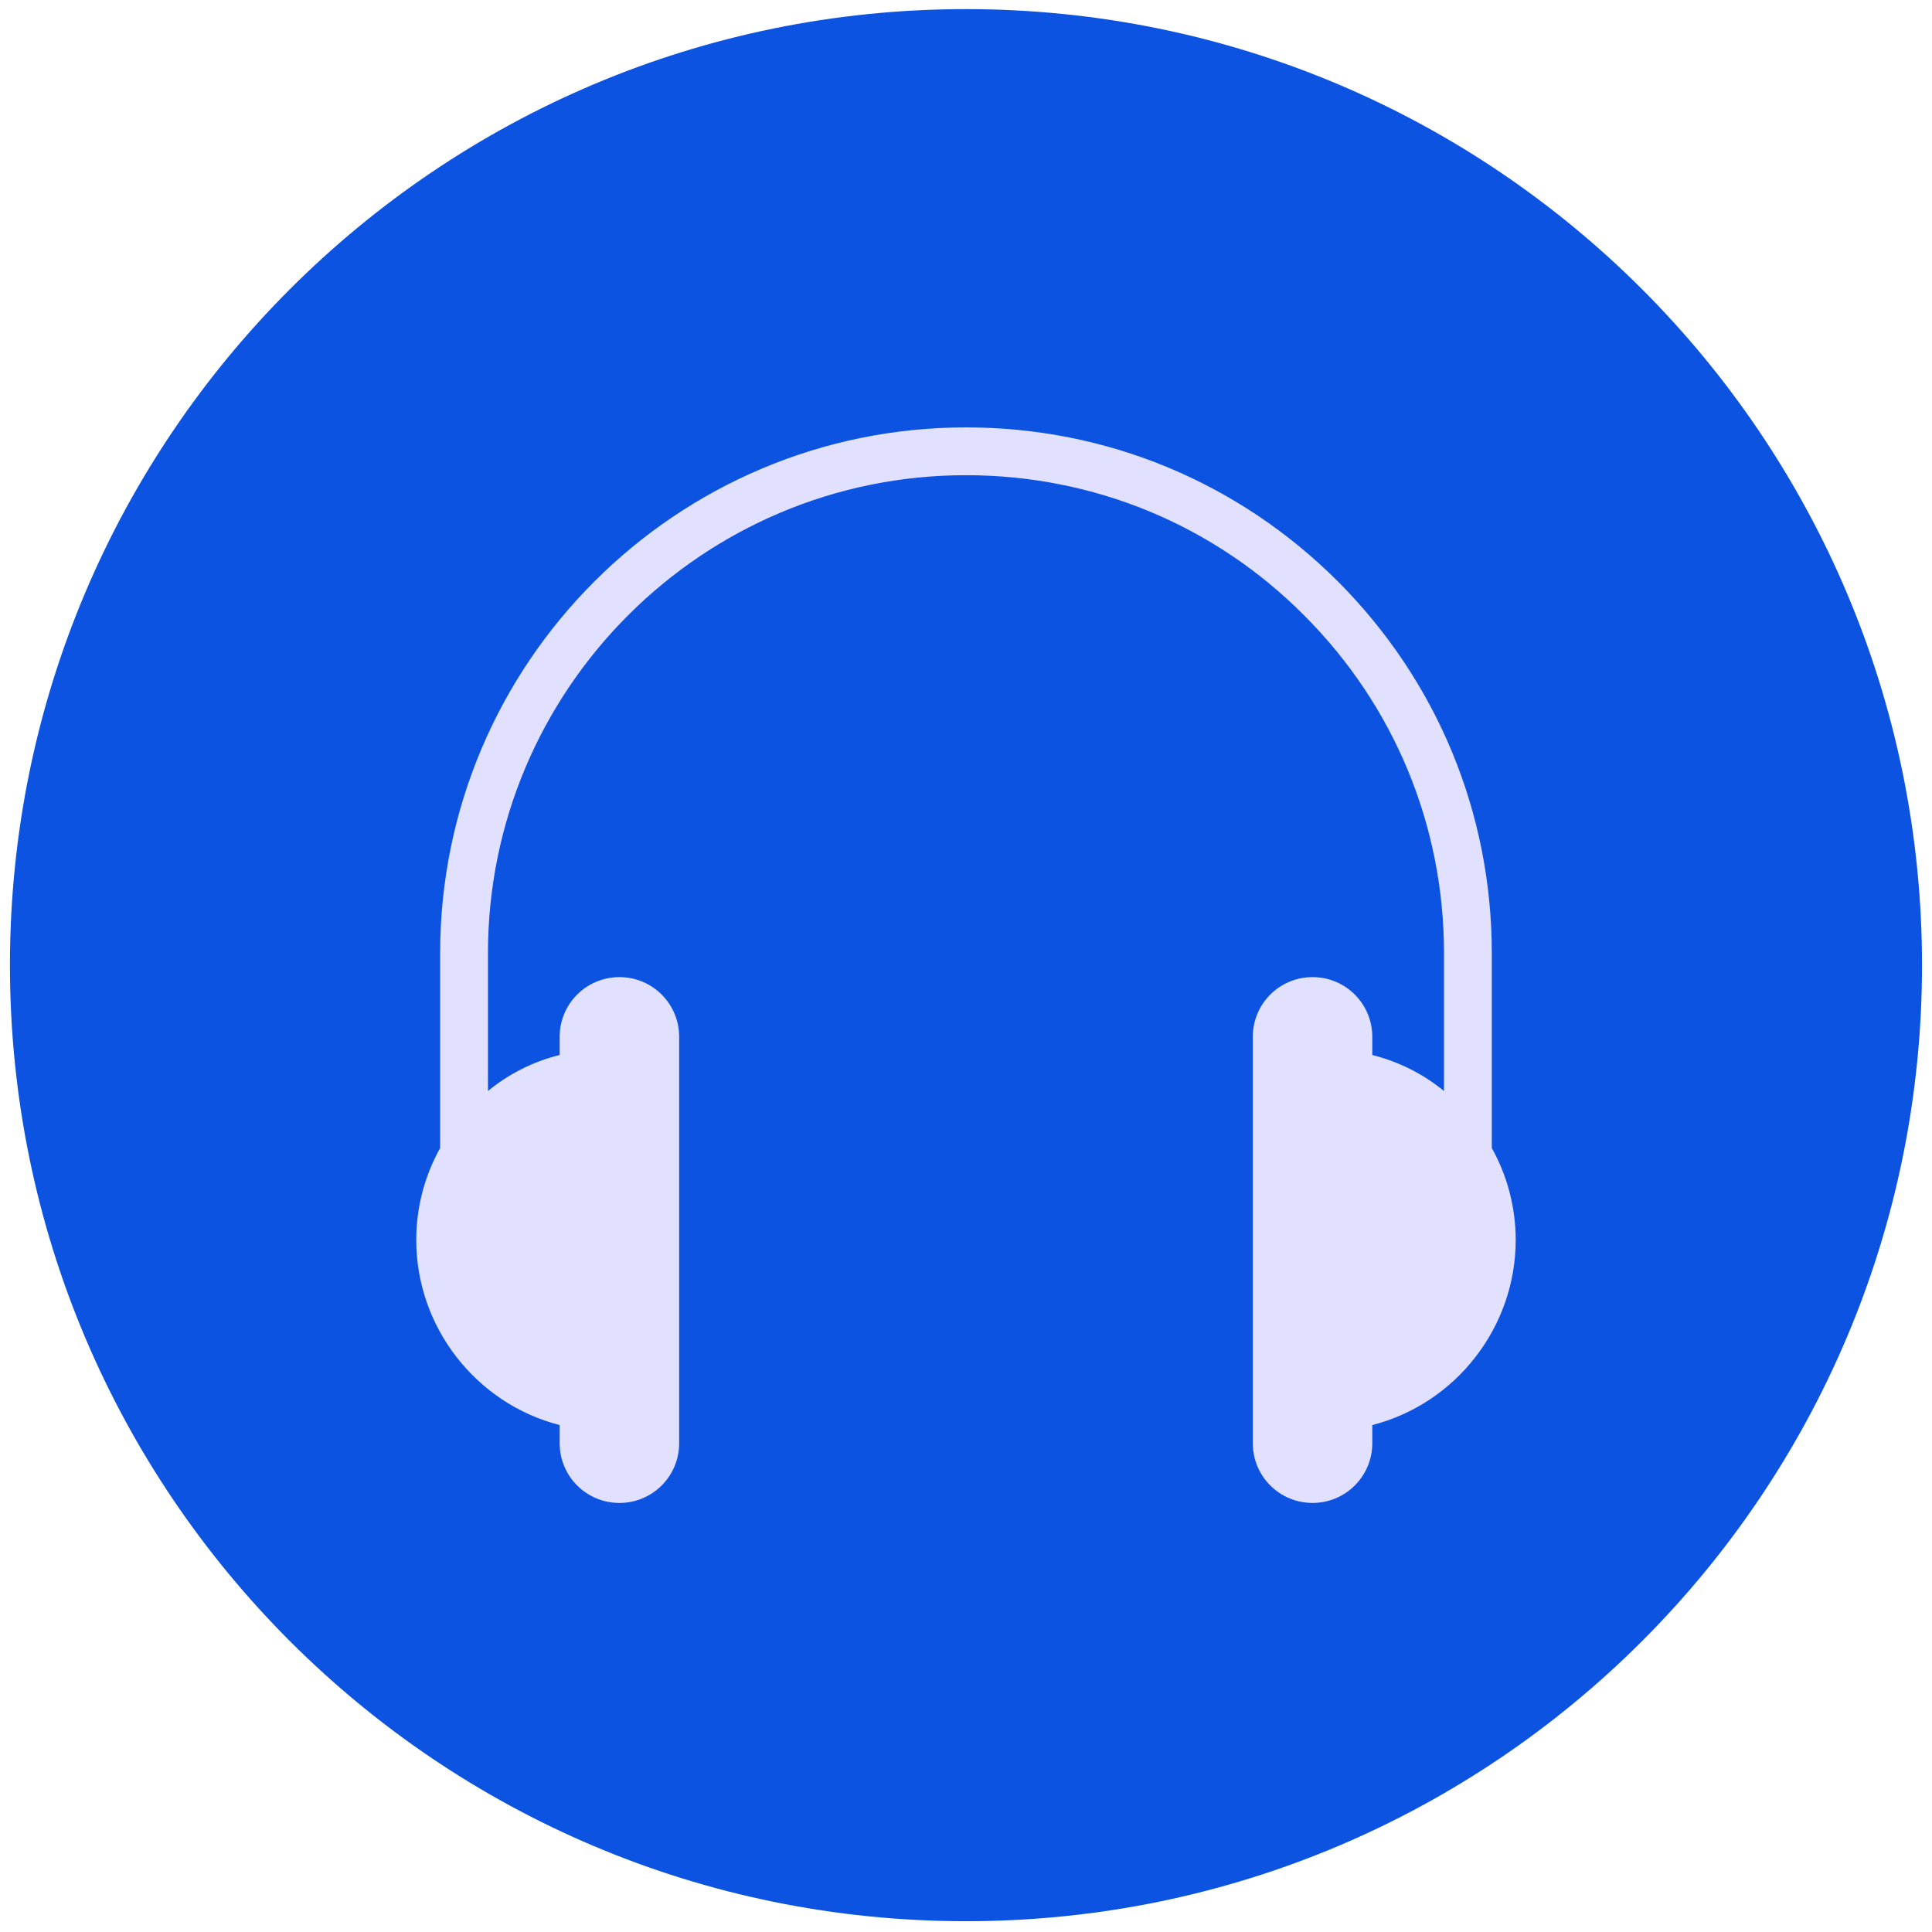
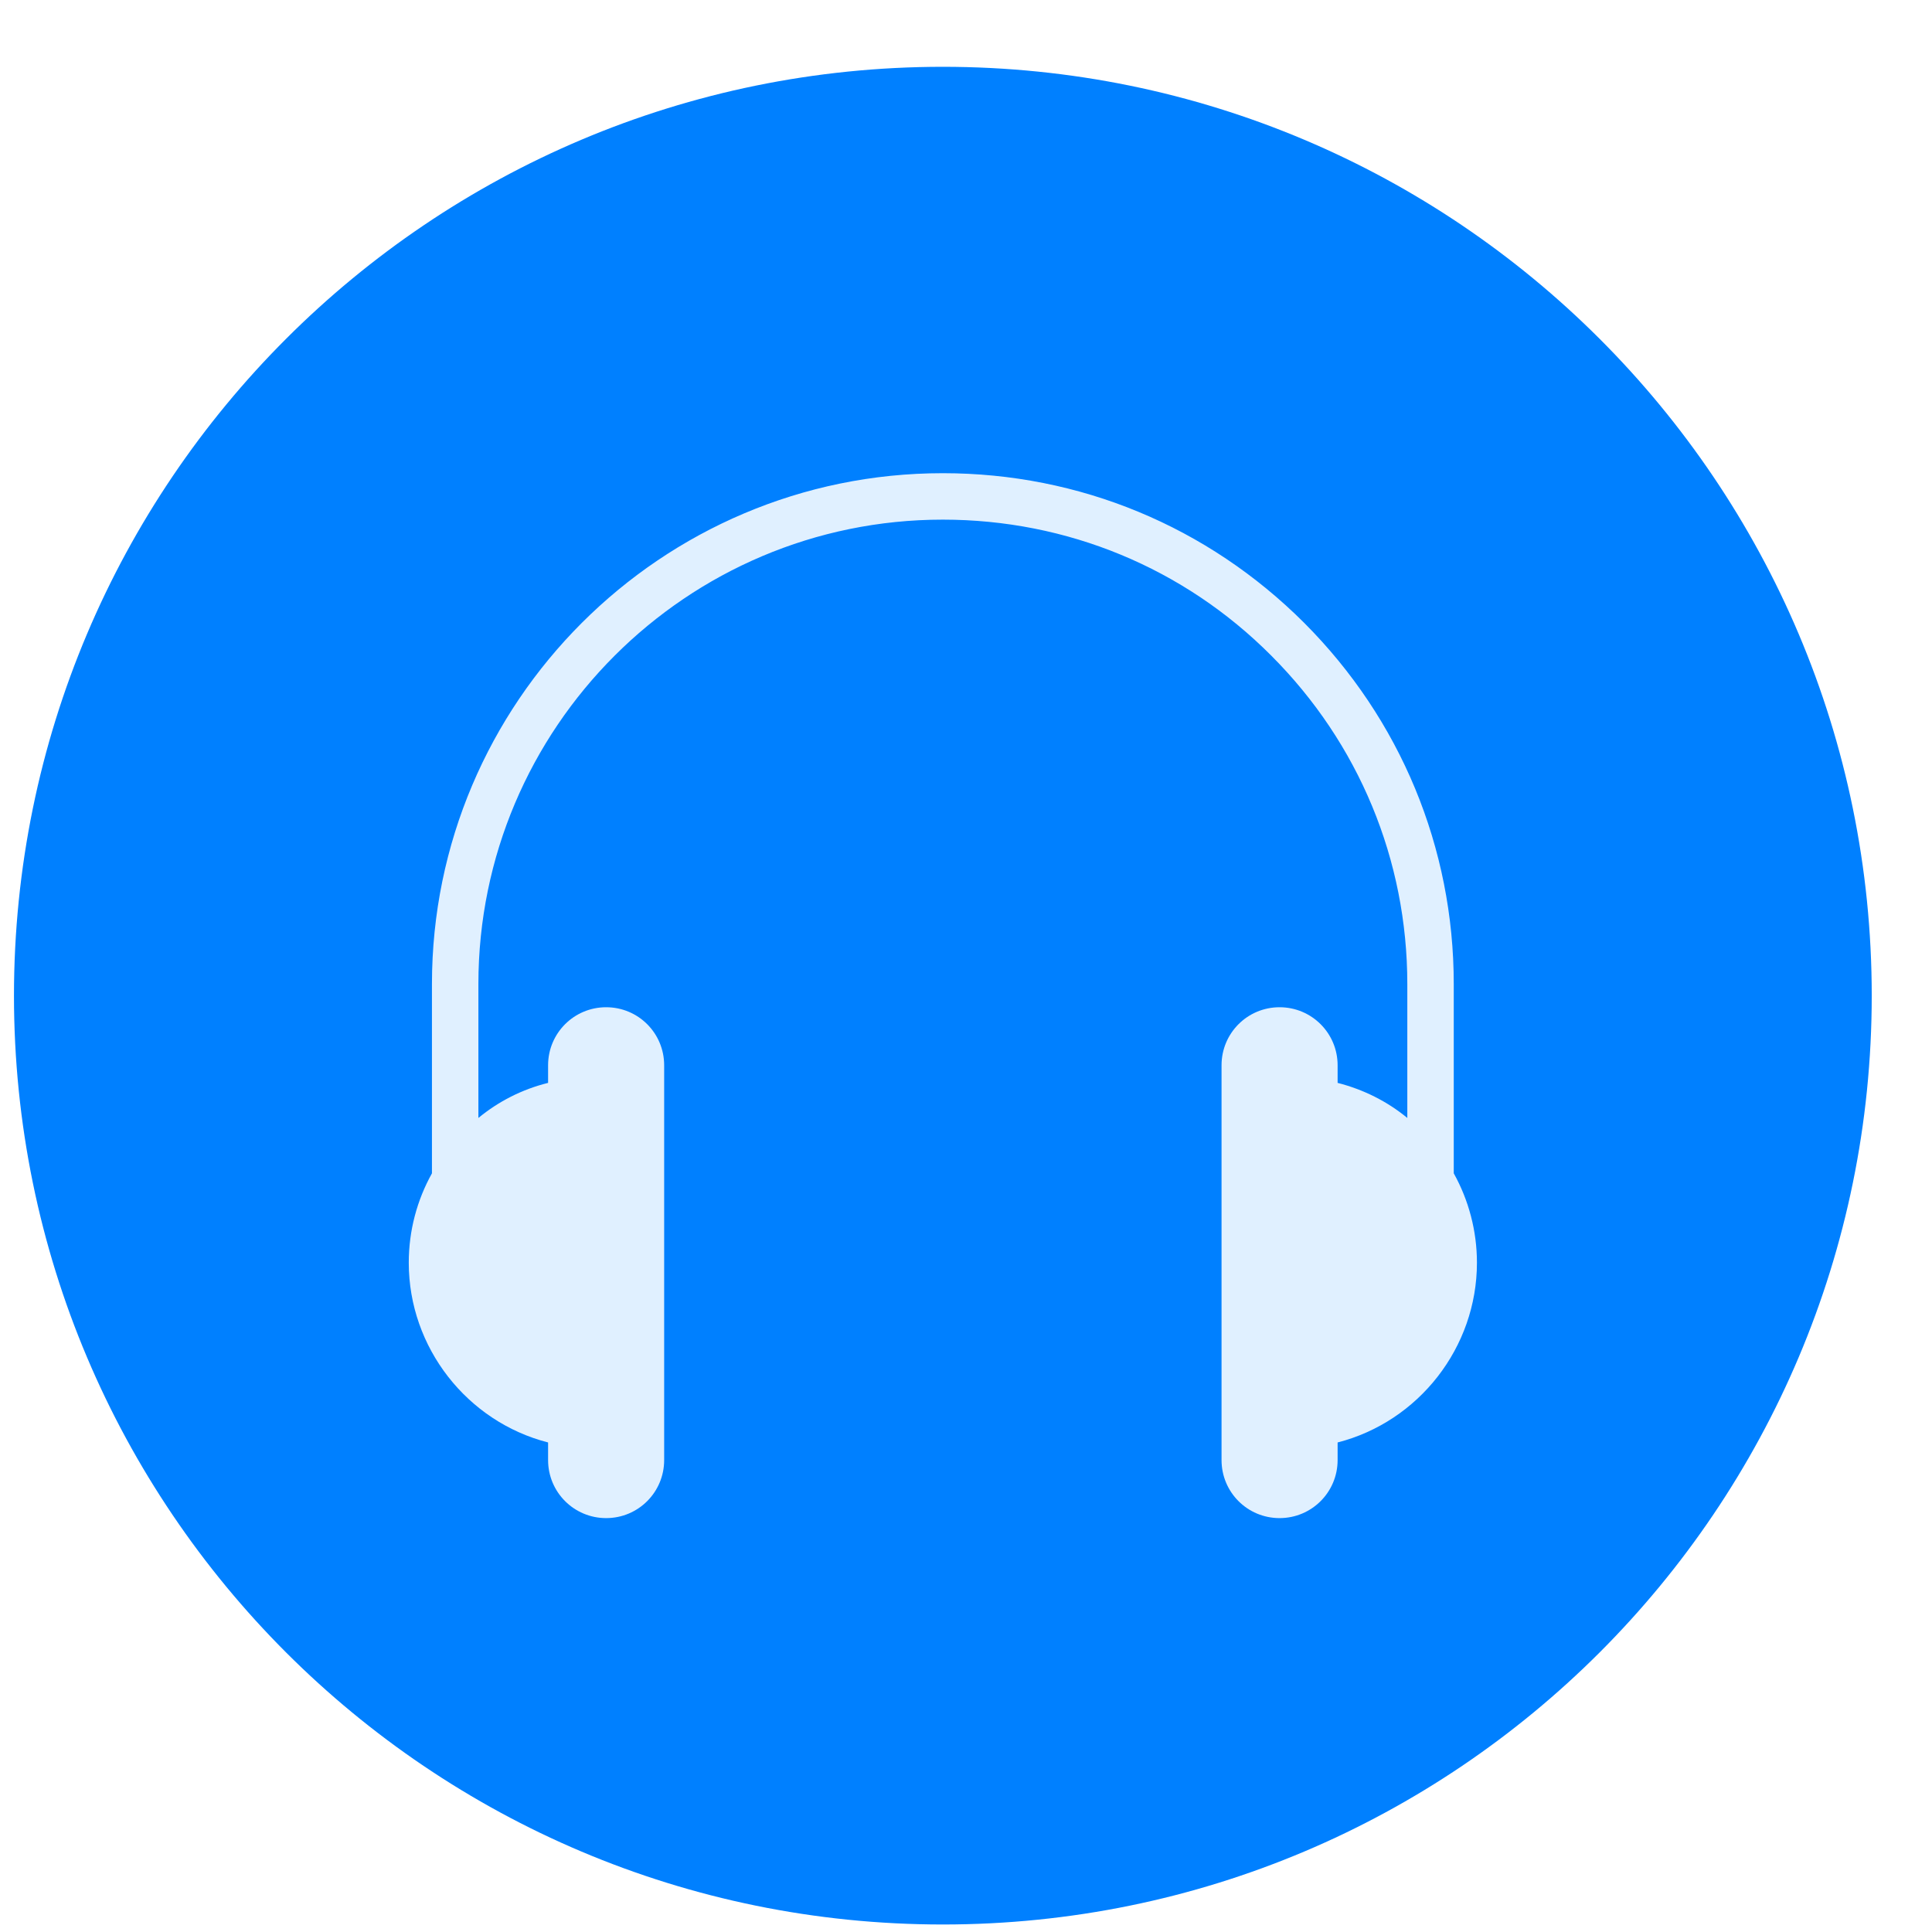
- <svg xmlns="http://www.w3.org/2000/svg" width="97" height="97" viewBox="0 0 97 97" fill="none">
-   <path d="M48.499 96.458C75.008 96.458 96.499 74.968 96.499 48.458C96.499 21.949 75.008 0.458 48.499 0.458C21.989 0.458 0.499 21.949 0.499 48.458C0.499 74.968 21.989 96.458 48.499 96.458Z" fill="#0C53E2" />
-   <path d="M76.099 62.258C76.099 66.648 73.079 70.478 68.899 71.548V72.458C68.899 74.118 67.559 75.458 65.899 75.458C64.239 75.458 62.899 74.118 62.899 72.458V52.058C62.899 50.398 64.239 49.058 65.899 49.058C67.559 49.058 68.899 50.398 68.899 52.058V52.968C70.239 53.308 71.469 53.928 72.499 54.778V47.858C72.499 41.448 69.999 35.418 65.469 30.888C60.949 26.348 54.909 23.858 48.499 23.858C35.259 23.858 24.499 34.618 24.499 47.858V54.778C25.529 53.928 26.759 53.298 28.099 52.968V52.058C28.099 50.398 29.439 49.058 31.099 49.058C32.759 49.058 34.099 50.398 34.099 52.058V72.458C34.099 74.118 32.759 75.458 31.099 75.458C29.439 75.458 28.099 74.118 28.099 72.458V71.548C23.919 70.478 20.899 66.648 20.899 62.258C20.899 60.598 21.329 59.018 22.099 57.638V47.858C22.099 33.298 33.938 21.458 48.499 21.458C55.559 21.458 62.178 24.208 67.168 29.188C72.148 34.178 74.899 40.808 74.899 47.858V57.638C75.669 59.018 76.099 60.608 76.099 62.258Z" fill="#E1E1FF" />
+ <svg xmlns="http://www.w3.org/2000/svg" width="26" height="26" viewBox="0 0 26 26" fill="none">
+   <path d="M12.688 25.899C19.592 25.899 25.189 20.302 25.189 13.399C25.189 6.495 19.592 0.899 12.688 0.899C5.785 0.899 0.188 6.495 0.188 13.399C0.188 20.302 5.785 25.899 12.688 25.899Z" fill="#0080FF" />
+   <path d="M19.876 16.993C19.876 18.136 19.09 19.133 18.001 19.412V19.649C18.001 20.081 17.652 20.43 17.22 20.43C16.787 20.43 16.439 20.081 16.439 19.649V14.336C16.439 13.904 16.787 13.555 17.22 13.555C17.652 13.555 18.001 13.904 18.001 14.336V14.573C18.35 14.662 18.67 14.823 18.939 15.045V13.243C18.939 11.573 18.287 10.003 17.108 8.823C15.931 7.641 14.358 6.993 12.688 6.993C9.241 6.993 6.438 9.795 6.438 13.243V15.045C6.707 14.823 7.027 14.659 7.376 14.573V14.336C7.376 13.904 7.725 13.555 8.157 13.555C8.59 13.555 8.938 13.904 8.938 14.336V19.649C8.938 20.081 8.59 20.43 8.157 20.43C7.725 20.43 7.376 20.081 7.376 19.649V19.412C6.287 19.133 5.501 18.136 5.501 16.993C5.501 16.56 5.613 16.149 5.813 15.79V13.243C5.813 9.451 8.897 6.368 12.688 6.368C14.527 6.368 16.251 7.084 17.55 8.381C18.847 9.68 19.564 11.407 19.564 13.243V15.79C19.764 16.149 19.876 16.563 19.876 16.993Z" fill="#E0F0FF" />
</svg>
